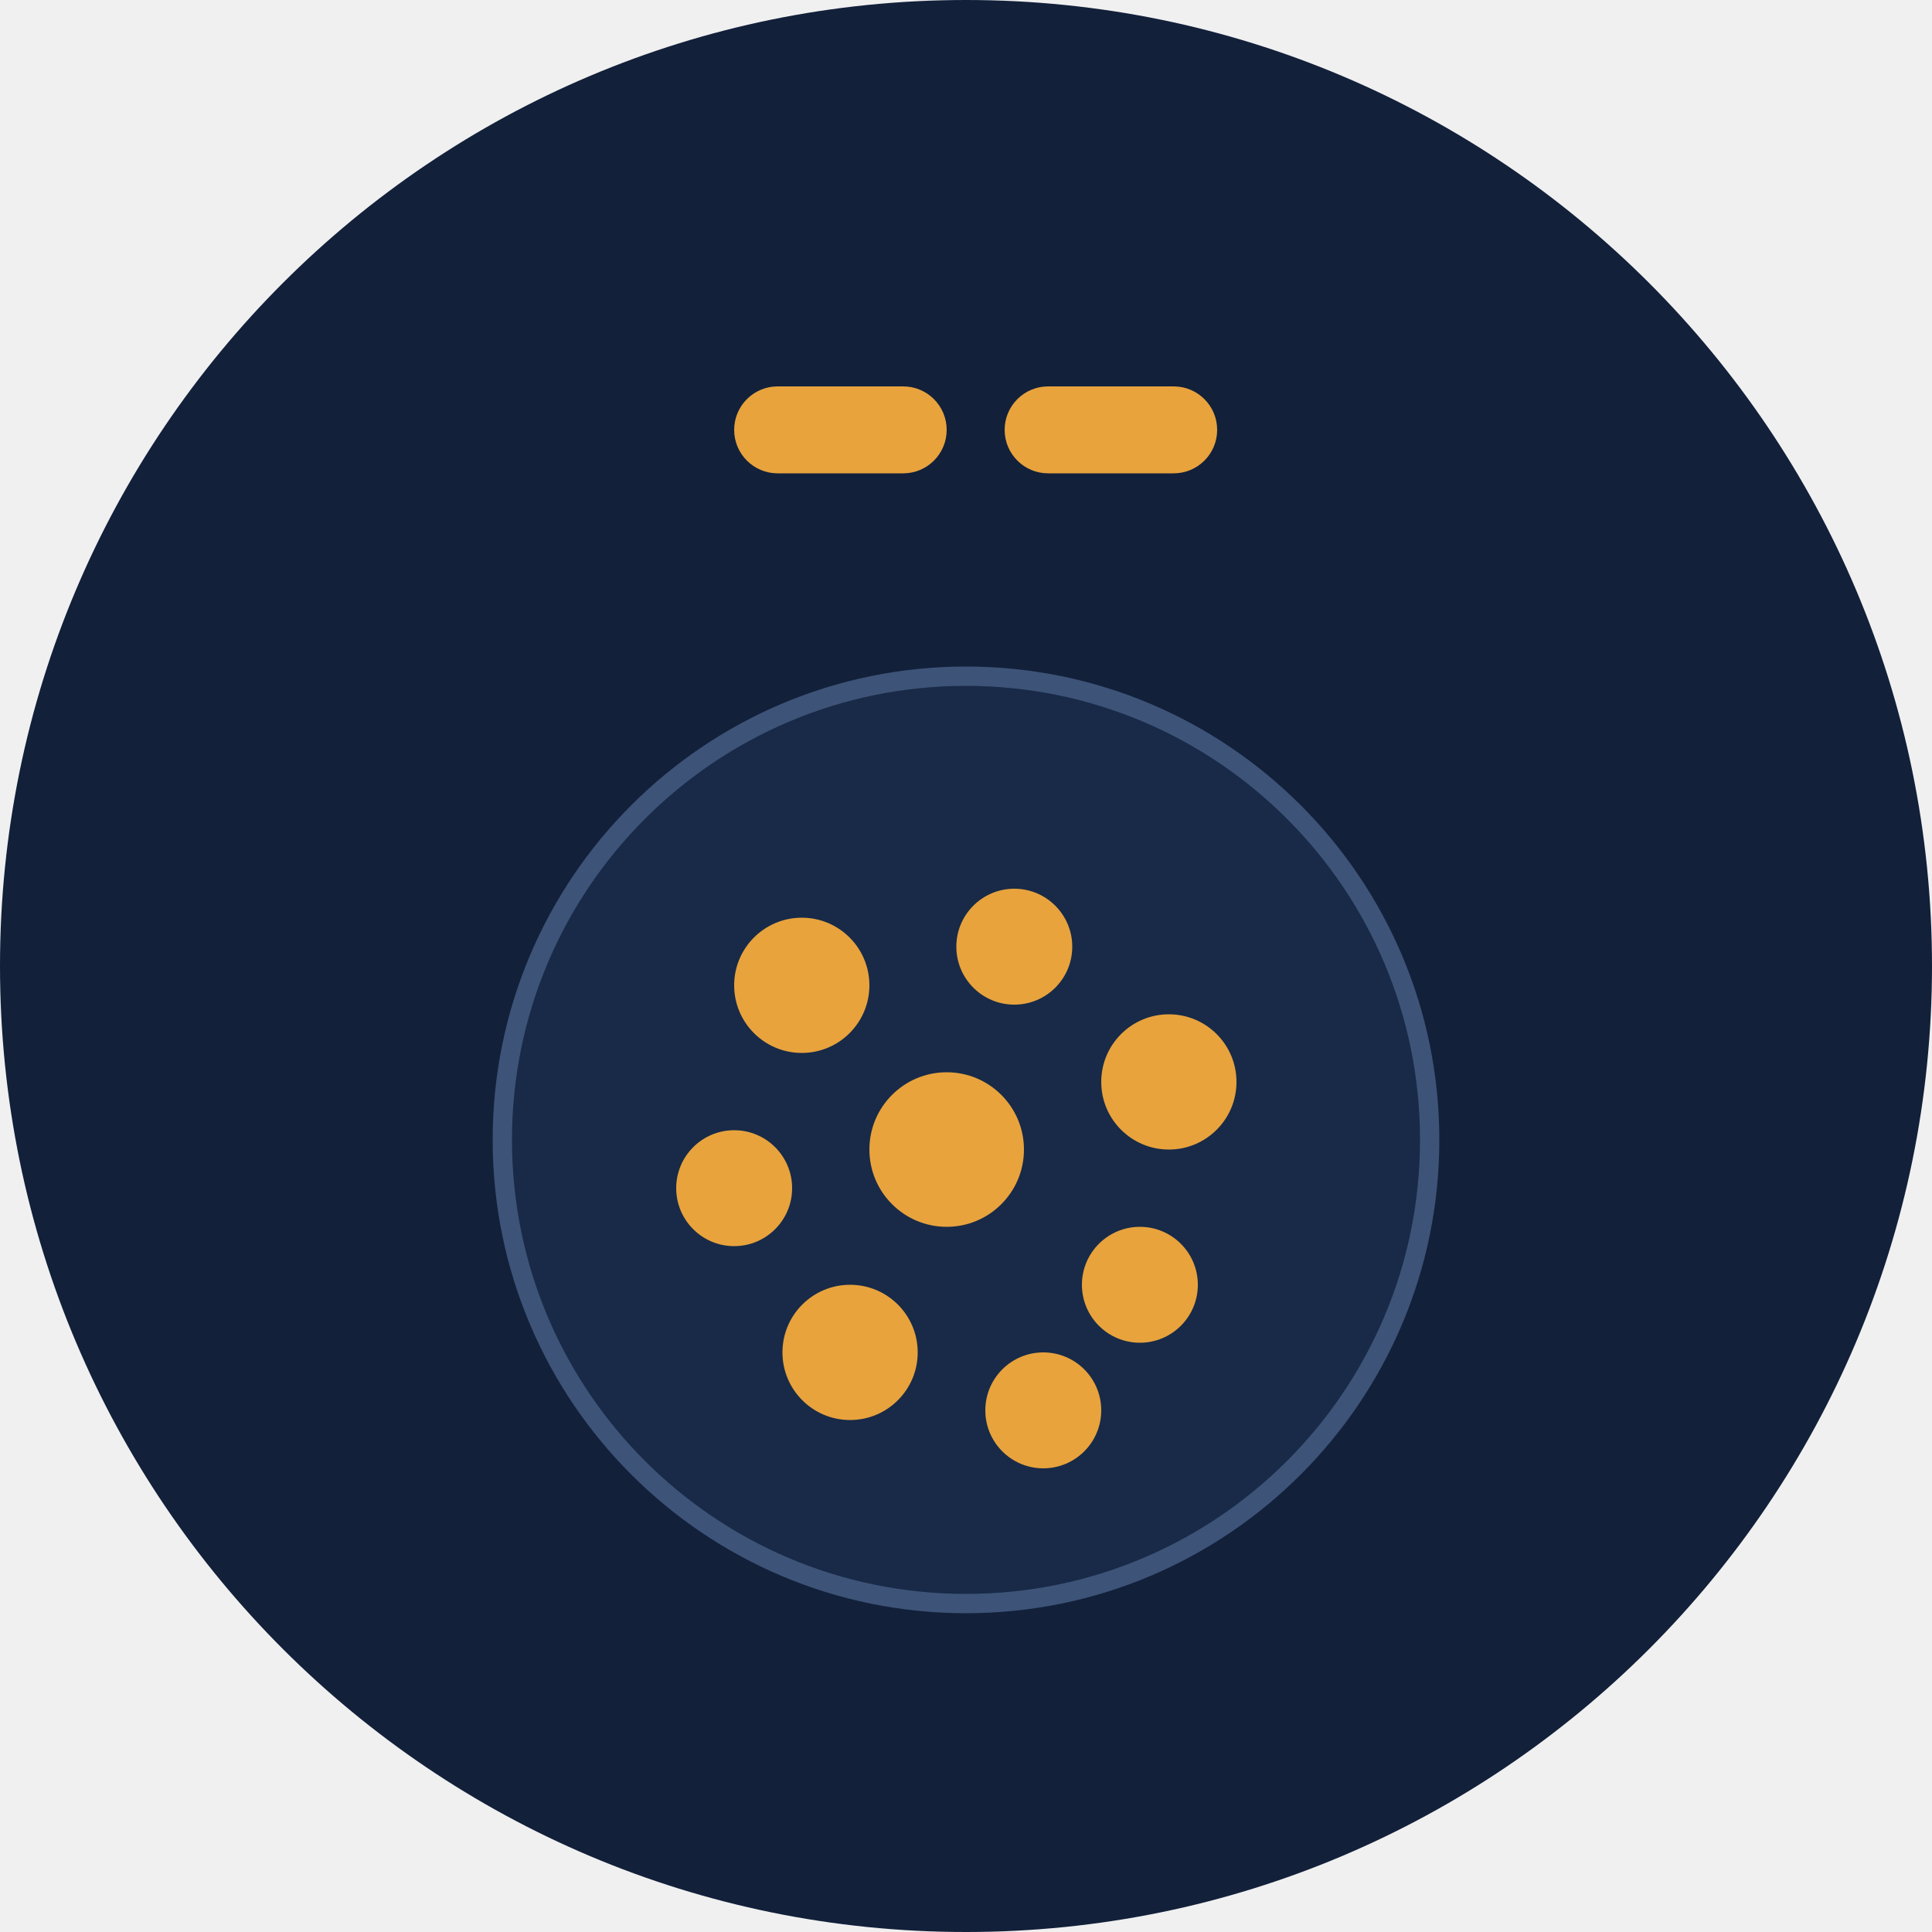
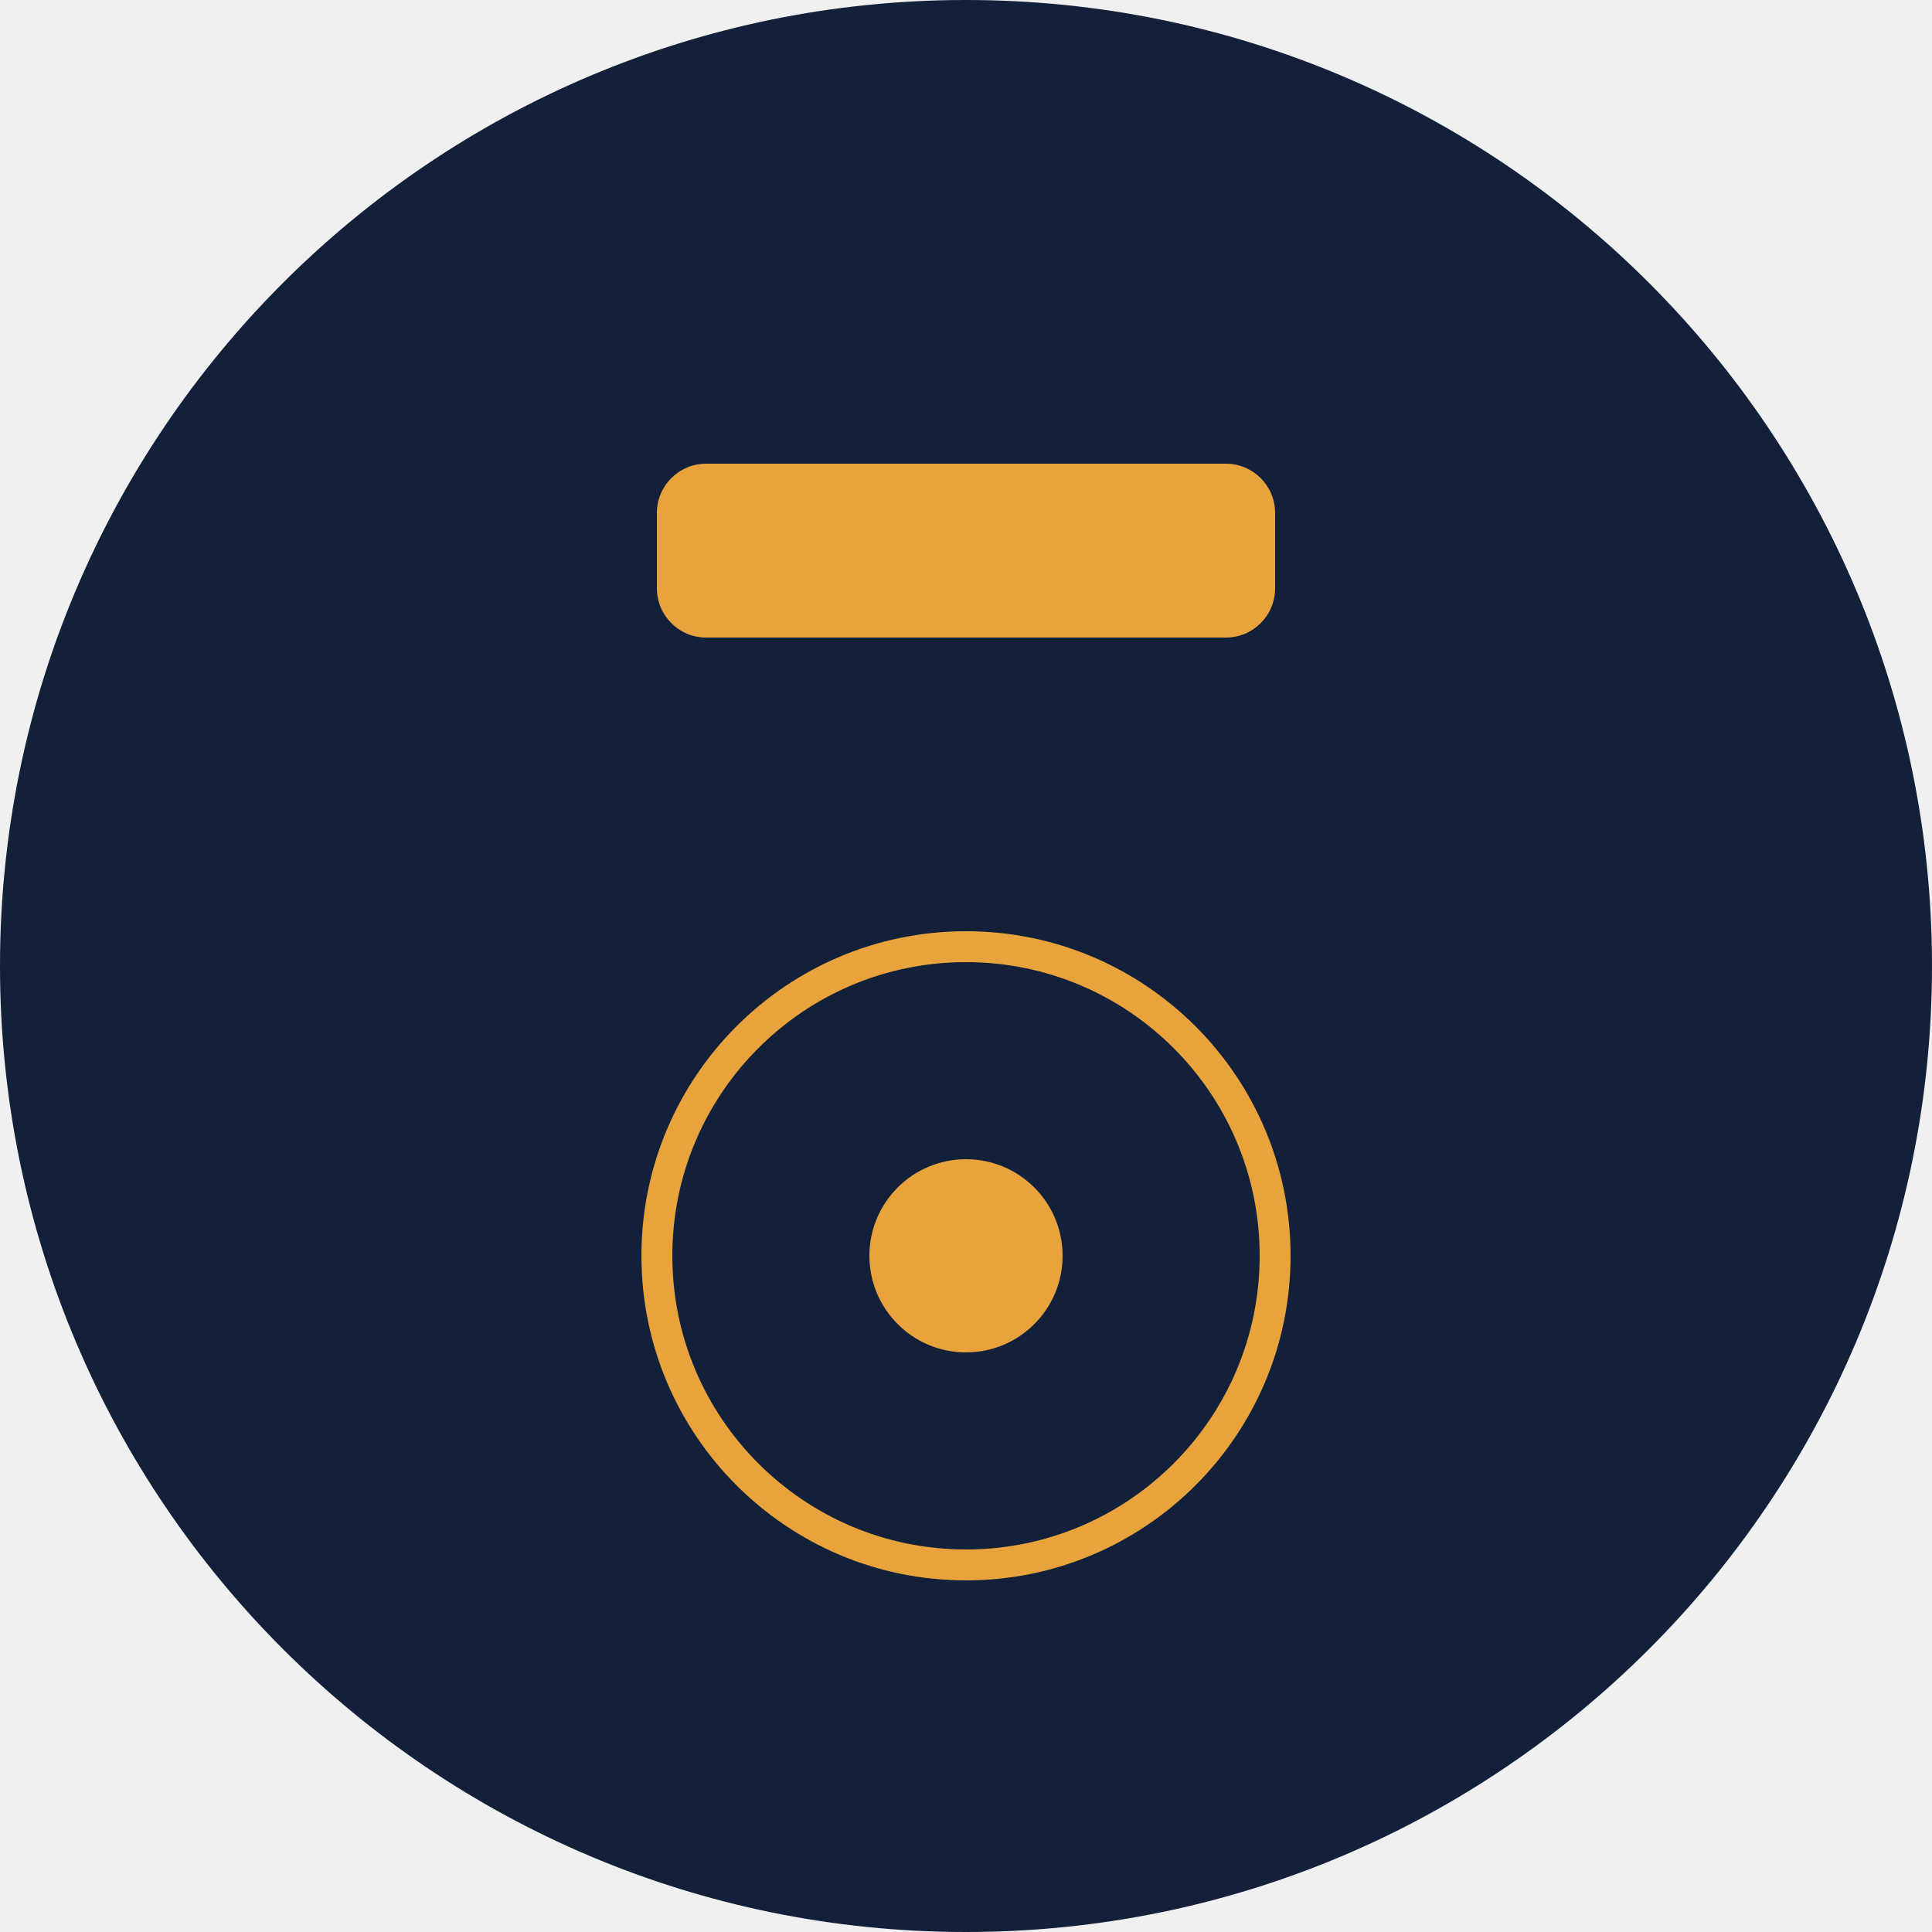
- <svg xmlns="http://www.w3.org/2000/svg" viewBox="0 0 200 200" width="200" height="200" role="img" aria-label="En cultivo, apagar el mismo gen mata a las células">
+ <svg xmlns="http://www.w3.org/2000/svg" viewBox="0 0 200 200" width="200" height="200" role="img" aria-label="The same gene switched off in a cell in culture, and the cell does not survive it">
  <style>
-     .disc{fill:#12203a}
-     .dish{fill:#182a47;stroke:#3d5378;stroke-width:2}
-     .gene{fill:#e8a33d;animation:offFill 5.6s linear infinite}
-     .ko{stroke:#c9d3e6;stroke-width:2.8;stroke-linecap:round;opacity:0;animation:koIn 5.6s ease-out infinite}
-     .cell{fill:#e8a33d}
-     .c1{animation:die 5.6s linear infinite}
-     .c2{animation:die2 5.6s linear infinite}
-     .c3{animation:die3 5.6s linear infinite}
-     @keyframes offFill{ 0%,20%{fill:#e8a33d} 36%,100%{fill:#39465c} }
-     @keyframes koIn{ 0%,18%{opacity:0} 30%,100%{opacity:1} }
-     @keyframes die { 0%,34%{opacity:1} 52%,100%{opacity:.08} }
-     @keyframes die2{ 0%,40%{opacity:1} 60%,100%{opacity:.08} }
-     @keyframes die3{ 0%,46%{opacity:1} 68%,100%{opacity:.08} }
+     .f5-disc{fill:#12203a}
+     .f5-cap{fill:#e8a33d;animation:fgOff 3.2s linear infinite}
+     .f5-case{stroke:#12203a;stroke-width:3.4;stroke-linecap:round}
+     .f5-core{stroke:#ffffff;stroke-width:2;stroke-linecap:round}
+     .f5-ko{opacity:0;animation:fgKo 3.2s ease-out infinite}
+     .f5-cell{fill:none;stroke:#e8a33d;stroke-width:3.2;animation:fgDie 3.2s linear infinite}
+     .f5-nuc{fill:#e8a33d;animation:fgGone 3.2s linear infinite}
+     @keyframes fgOff { 0%,18%{fill:#e8a33d} 38%,100%{fill:#7a8aa6} }
+     @keyframes fgKo  { 0%,16%{opacity:0} 36%,100%{opacity:1} }
+     @keyframes fgDie { 0%,52%{stroke:#e8a33d} 84%,100%{stroke:#7a8aa6} }
+     @keyframes fgGone{ 0%,56%{opacity:1} 88%,100%{opacity:0} }
    @media (prefers-reduced-motion:reduce){
-       .gene{animation:none;fill:#39465c}
-       .ko{animation:none;opacity:1}
-       .c1,.c2,.c3{animation:none;opacity:.08}
+       .f5-cap{animation:none;fill:#7a8aa6}
+       .f5-ko{animation:none;opacity:1}
+       .f5-cell{animation:none;stroke:#7a8aa6}
+       .f5-nuc{animation:none;opacity:0}
    }
  </style>
-   <circle class="disc" cx="100" cy="100" r="100" />
-   <rect class="gene" x="76" y="40" width="22" height="9" rx="4.5" />
-   <rect class="gene" x="104" y="40" width="22" height="9" rx="4.5" />
-   <g class="ko">
-     <line x1="82" y1="36" x2="120" y2="53" />
-     <line x1="120" y1="36" x2="82" y2="53" />
+   <circle class="f5-disc" cx="100" cy="100" r="100" />
+   <rect class="f5-cap" x="68" y="48" width="64" height="18" rx="5.1" />
+   <g class="f5-ko">
+     <g class="f5-case">
+       <line x1="83" y1="42" x2="117" y2="72" />
+       <line x1="117" y1="42" x2="83" y2="72" />
+     </g>
+     <g class="f5-core">
+       <line x1="83" y1="42" x2="117" y2="72" />
+       <line x1="117" y1="42" x2="83" y2="72" />
+     </g>
  </g>
-   <circle class="dish" cx="100" cy="118" r="48" />
-   <g class="cell">
-     <circle class="c1" cx="83" cy="102" r="7" />
-     <circle class="c2" cx="105" cy="98" r="6" />
-     <circle class="c3" cx="121" cy="112" r="7" />
-     <circle class="c2" cx="76" cy="123" r="6" />
-     <circle class="c1" cx="98" cy="119" r="8" />
-     <circle class="c3" cx="118" cy="133" r="6" />
-     <circle class="c2" cx="88" cy="140" r="7" />
-     <circle class="c1" cx="108" cy="146" r="6" />
-   </g>
+   <circle class="f5-cell" cx="100" cy="130" r="32" />
+   <circle class="f5-nuc" cx="100" cy="130" r="10" />
</svg>
